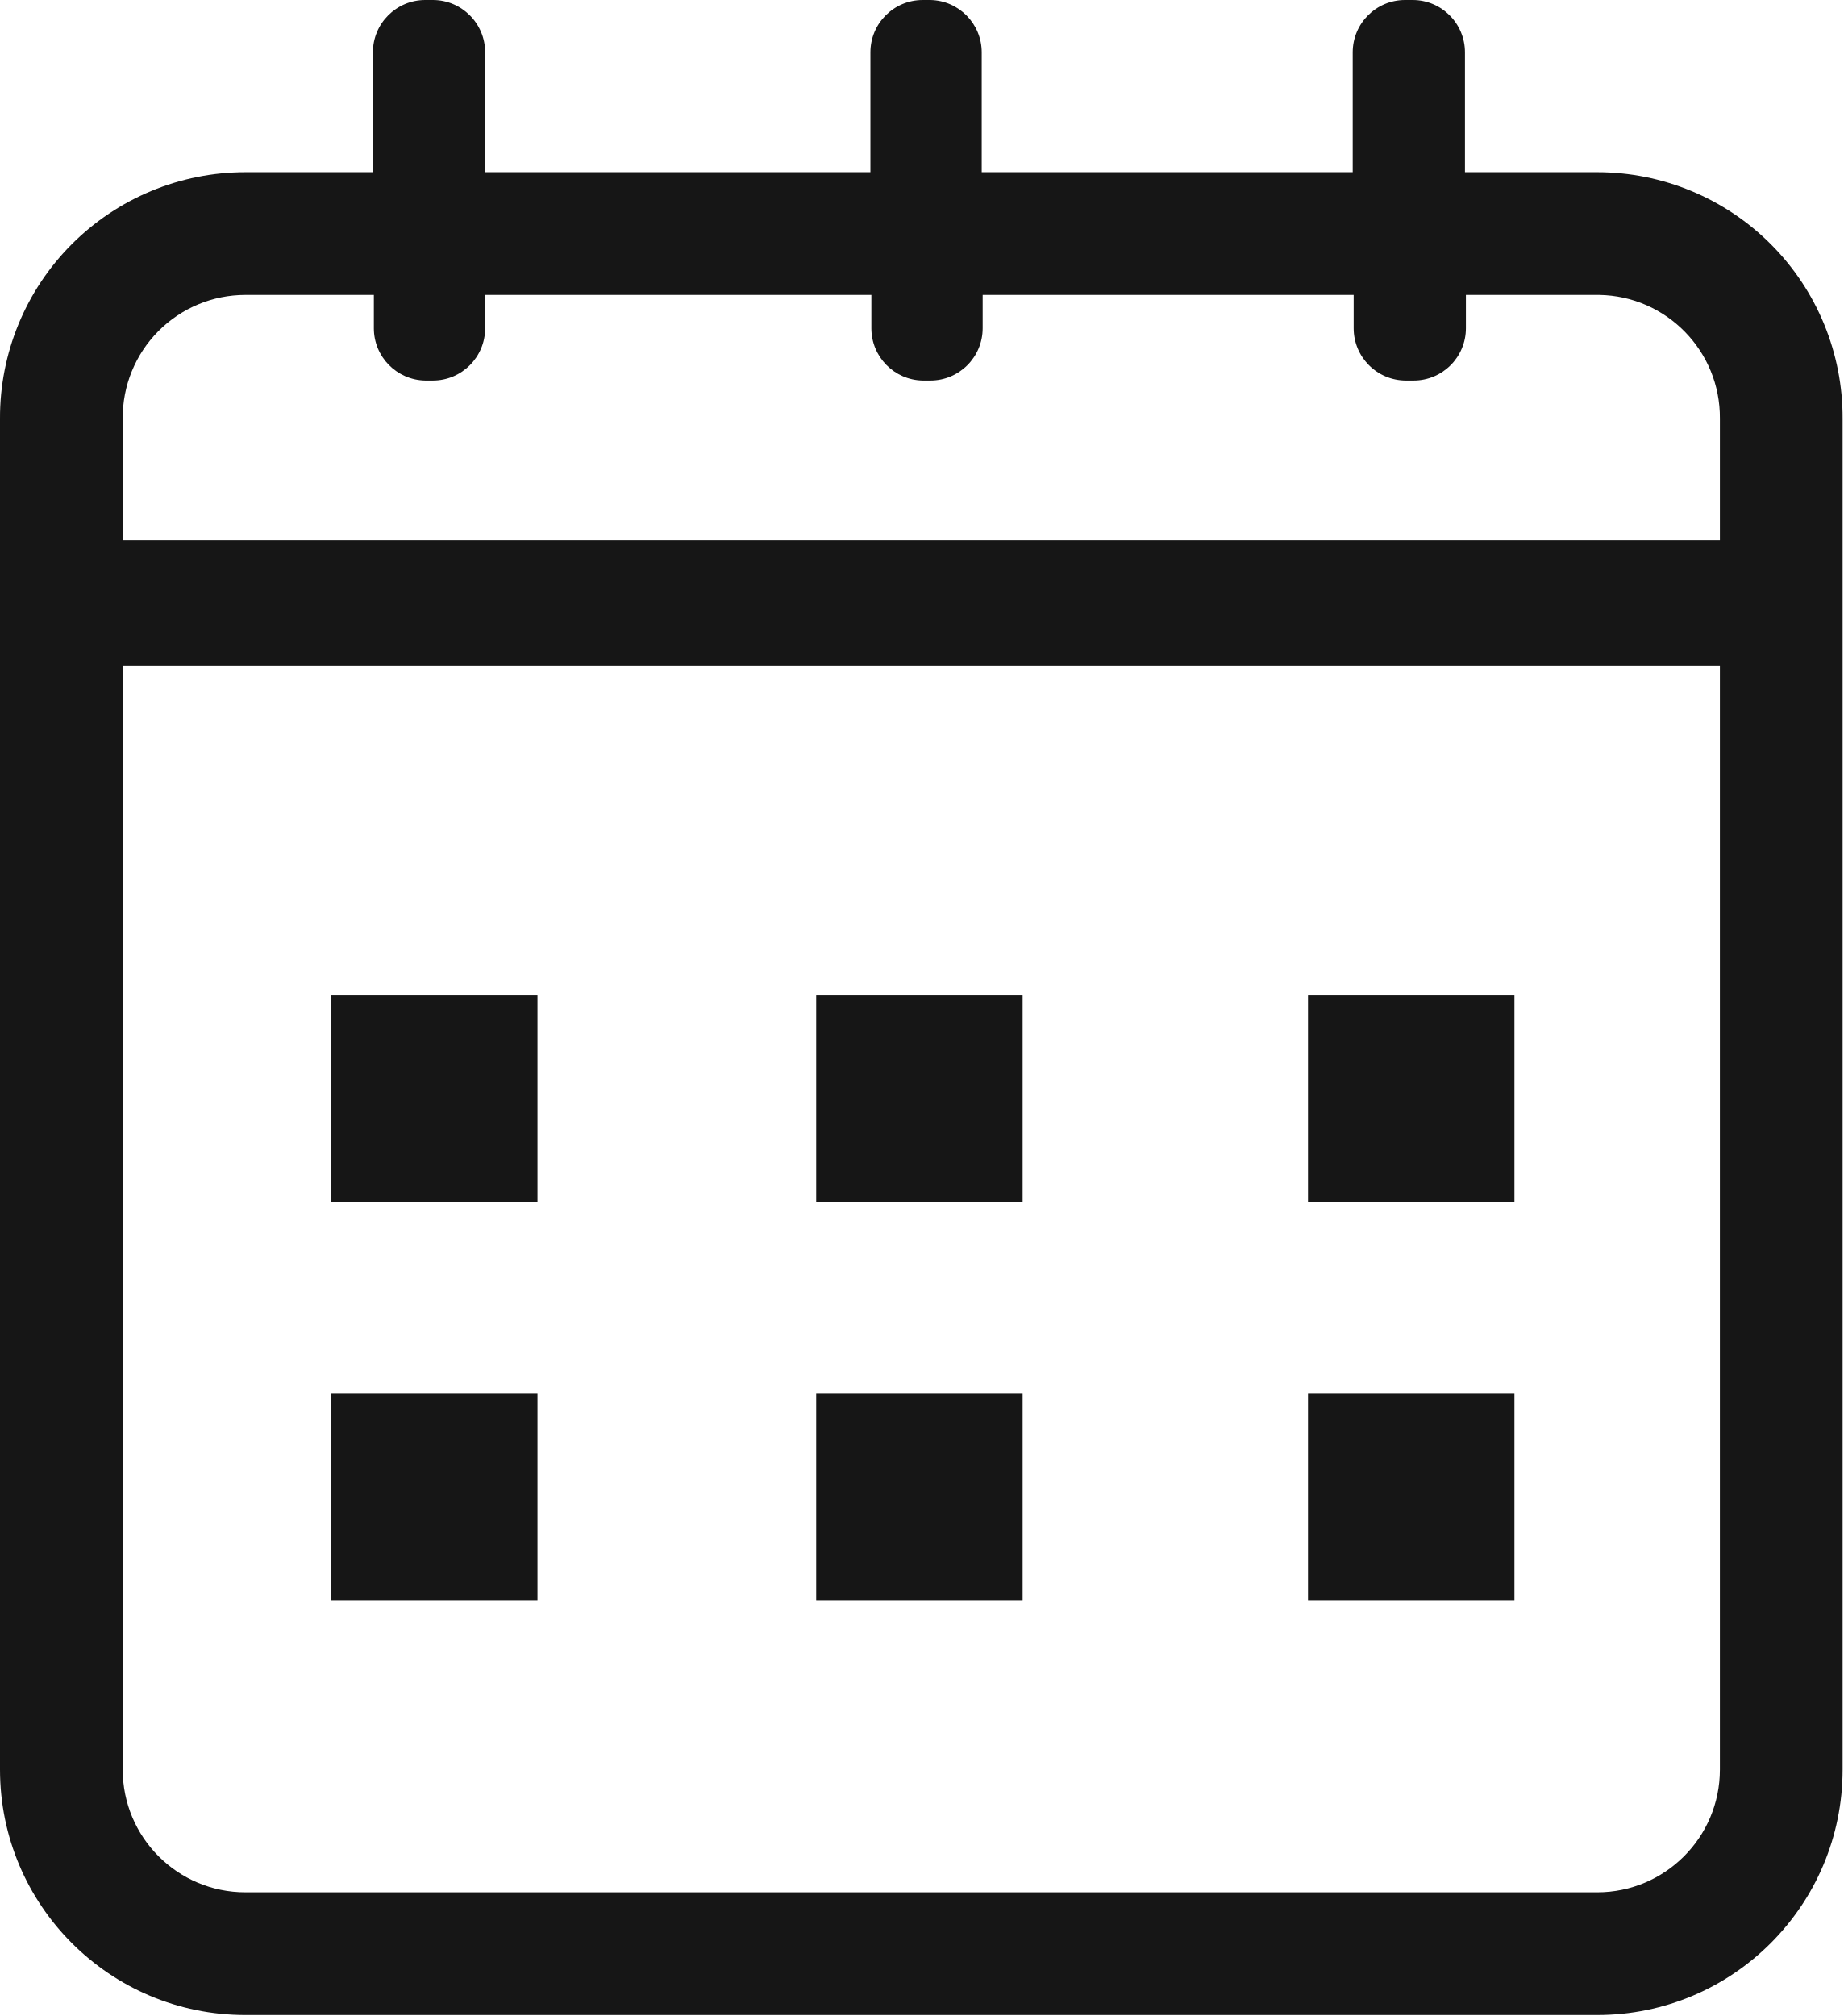
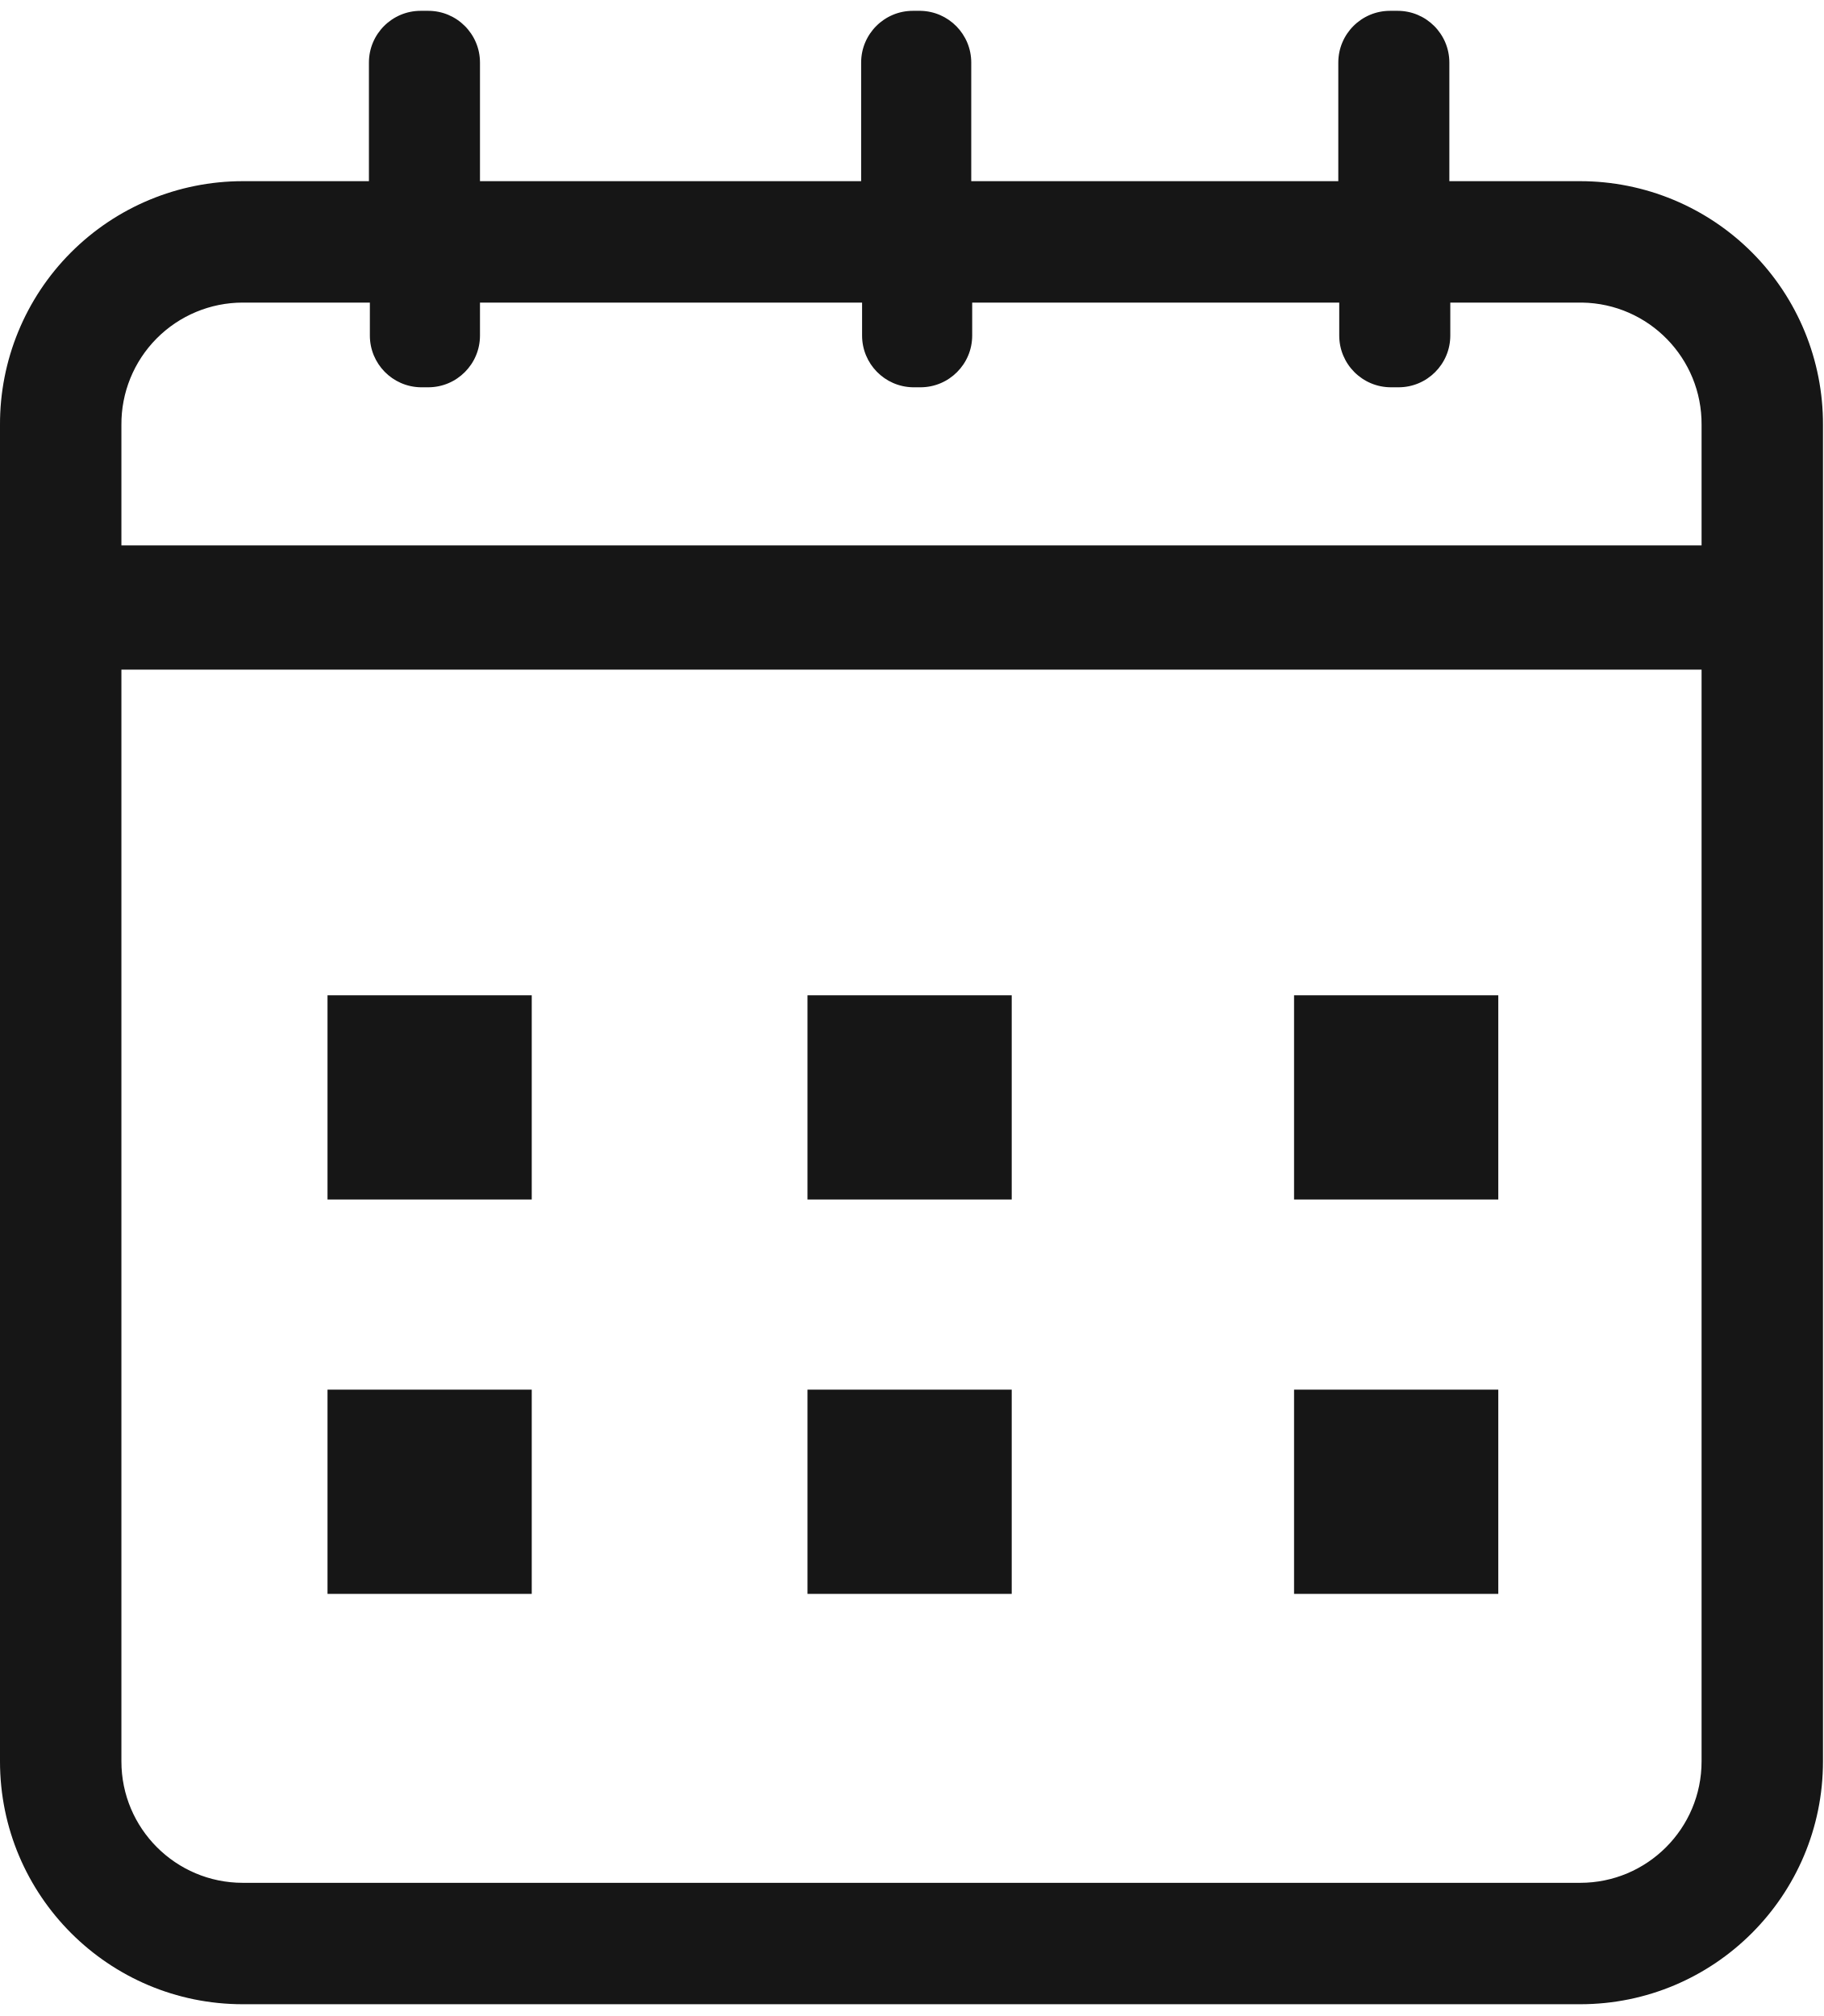
- <svg xmlns="http://www.w3.org/2000/svg" id="Layer_1" data-name="Layer 1" viewBox="0 0 19.38 21.19">
-   <defs>
-     <style>.cls-1{fill:#161616;}</style>
-   </defs>
-   <path class="cls-1" d="M16.79,1.81H15.4V.55A.55.55,0,0,0,14.85,0h-.08a.55.55,0,0,0-.55.55V1.81h-3.9V.55A.55.55,0,0,0,9.78,0H9.7a.55.55,0,0,0-.55.55V1.81H5.1V.55A.55.55,0,0,0,4.55,0H4.47a.55.55,0,0,0-.55.55V1.81H2.58A2.58,2.58,0,0,0,0,4.4V18.6a2.58,2.58,0,0,0,2.58,2.58H16.79a2.58,2.58,0,0,0,2.58-2.58V4.4A2.58,2.58,0,0,0,16.79,1.81ZM18.08,18.6a1.29,1.29,0,0,1-1.29,1.29H2.58A1.29,1.29,0,0,1,1.29,18.6V7H18.08Zm0-12.92H1.29V4.4A1.29,1.29,0,0,1,2.58,3.1H3.93v.35A.55.55,0,0,0,4.47,4h.08a.55.55,0,0,0,.55-.55V3.1H9.16v.35A.55.55,0,0,0,9.7,4h.08a.55.55,0,0,0,.55-.55V3.1h3.9v.35a.55.55,0,0,0,.55.55h.08a.55.55,0,0,0,.55-.55V3.1h1.4A1.29,1.29,0,0,1,18.08,4.4Z" />
-   <rect class="cls-1" x="3.48" y="10.46" width="2.17" height="2.17" />
-   <rect class="cls-1" x="8.58" y="10.46" width="2.17" height="2.17" />
-   <rect class="cls-1" x="13.75" y="10.46" width="2.17" height="2.17" />
-   <rect class="cls-1" x="3.48" y="14.65" width="2.17" height="2.17" />
-   <rect class="cls-1" x="8.58" y="14.65" width="2.17" height="2.17" />
-   <rect class="cls-1" x="13.75" y="14.65" width="2.17" height="2.17" />
+ <svg xmlns="http://www.w3.org/2000/svg" width="19" height="21" viewBox="0 0 19.38 21.19">
+   <path fill="#161616" d="M16.79,1.81H15.4V.55A.55.55,0,0,0,14.85,0h-.08a.55.55,0,0,0-.55.55V1.81h-3.9V.55A.55.55,0,0,0,9.78,0H9.7a.55.55,0,0,0-.55.55V1.81H5.1V.55A.55.55,0,0,0,4.55,0H4.47a.55.55,0,0,0-.55.55V1.81H2.58A2.58,2.58,0,0,0,0,4.4V18.6a2.58,2.58,0,0,0,2.58,2.58H16.79a2.58,2.58,0,0,0,2.58-2.58V4.4A2.58,2.58,0,0,0,16.79,1.81ZM18.08,18.6a1.29,1.29,0,0,1-1.29,1.29H2.58A1.29,1.29,0,0,1,1.29,18.6V7H18.08Zm0-12.92H1.29V4.4A1.29,1.29,0,0,1,2.58,3.1H3.93v.35A.55.55,0,0,0,4.47,4h.08a.55.55,0,0,0,.55-.55V3.1H9.16v.35A.55.55,0,0,0,9.7,4h.08a.55.55,0,0,0,.55-.55V3.1h3.9v.35a.55.55,0,0,0,.55.55h.08a.55.55,0,0,0,.55-.55V3.1h1.4A1.29,1.29,0,0,1,18.08,4.4Z" />
+   <rect fill="#161616" x="3.48" y="10.46" width="2.17" height="2.17" />
+   <rect fill="#161616" x="8.58" y="10.46" width="2.17" height="2.17" />
+   <rect fill="#161616" x="13.75" y="10.46" width="2.17" height="2.17" />
+   <rect fill="#161616" x="3.48" y="14.65" width="2.17" height="2.17" />
+   <rect fill="#161616" x="8.58" y="14.65" width="2.17" height="2.17" />
+   <rect fill="#161616" x="13.75" y="14.65" width="2.17" height="2.17" />
</svg>
